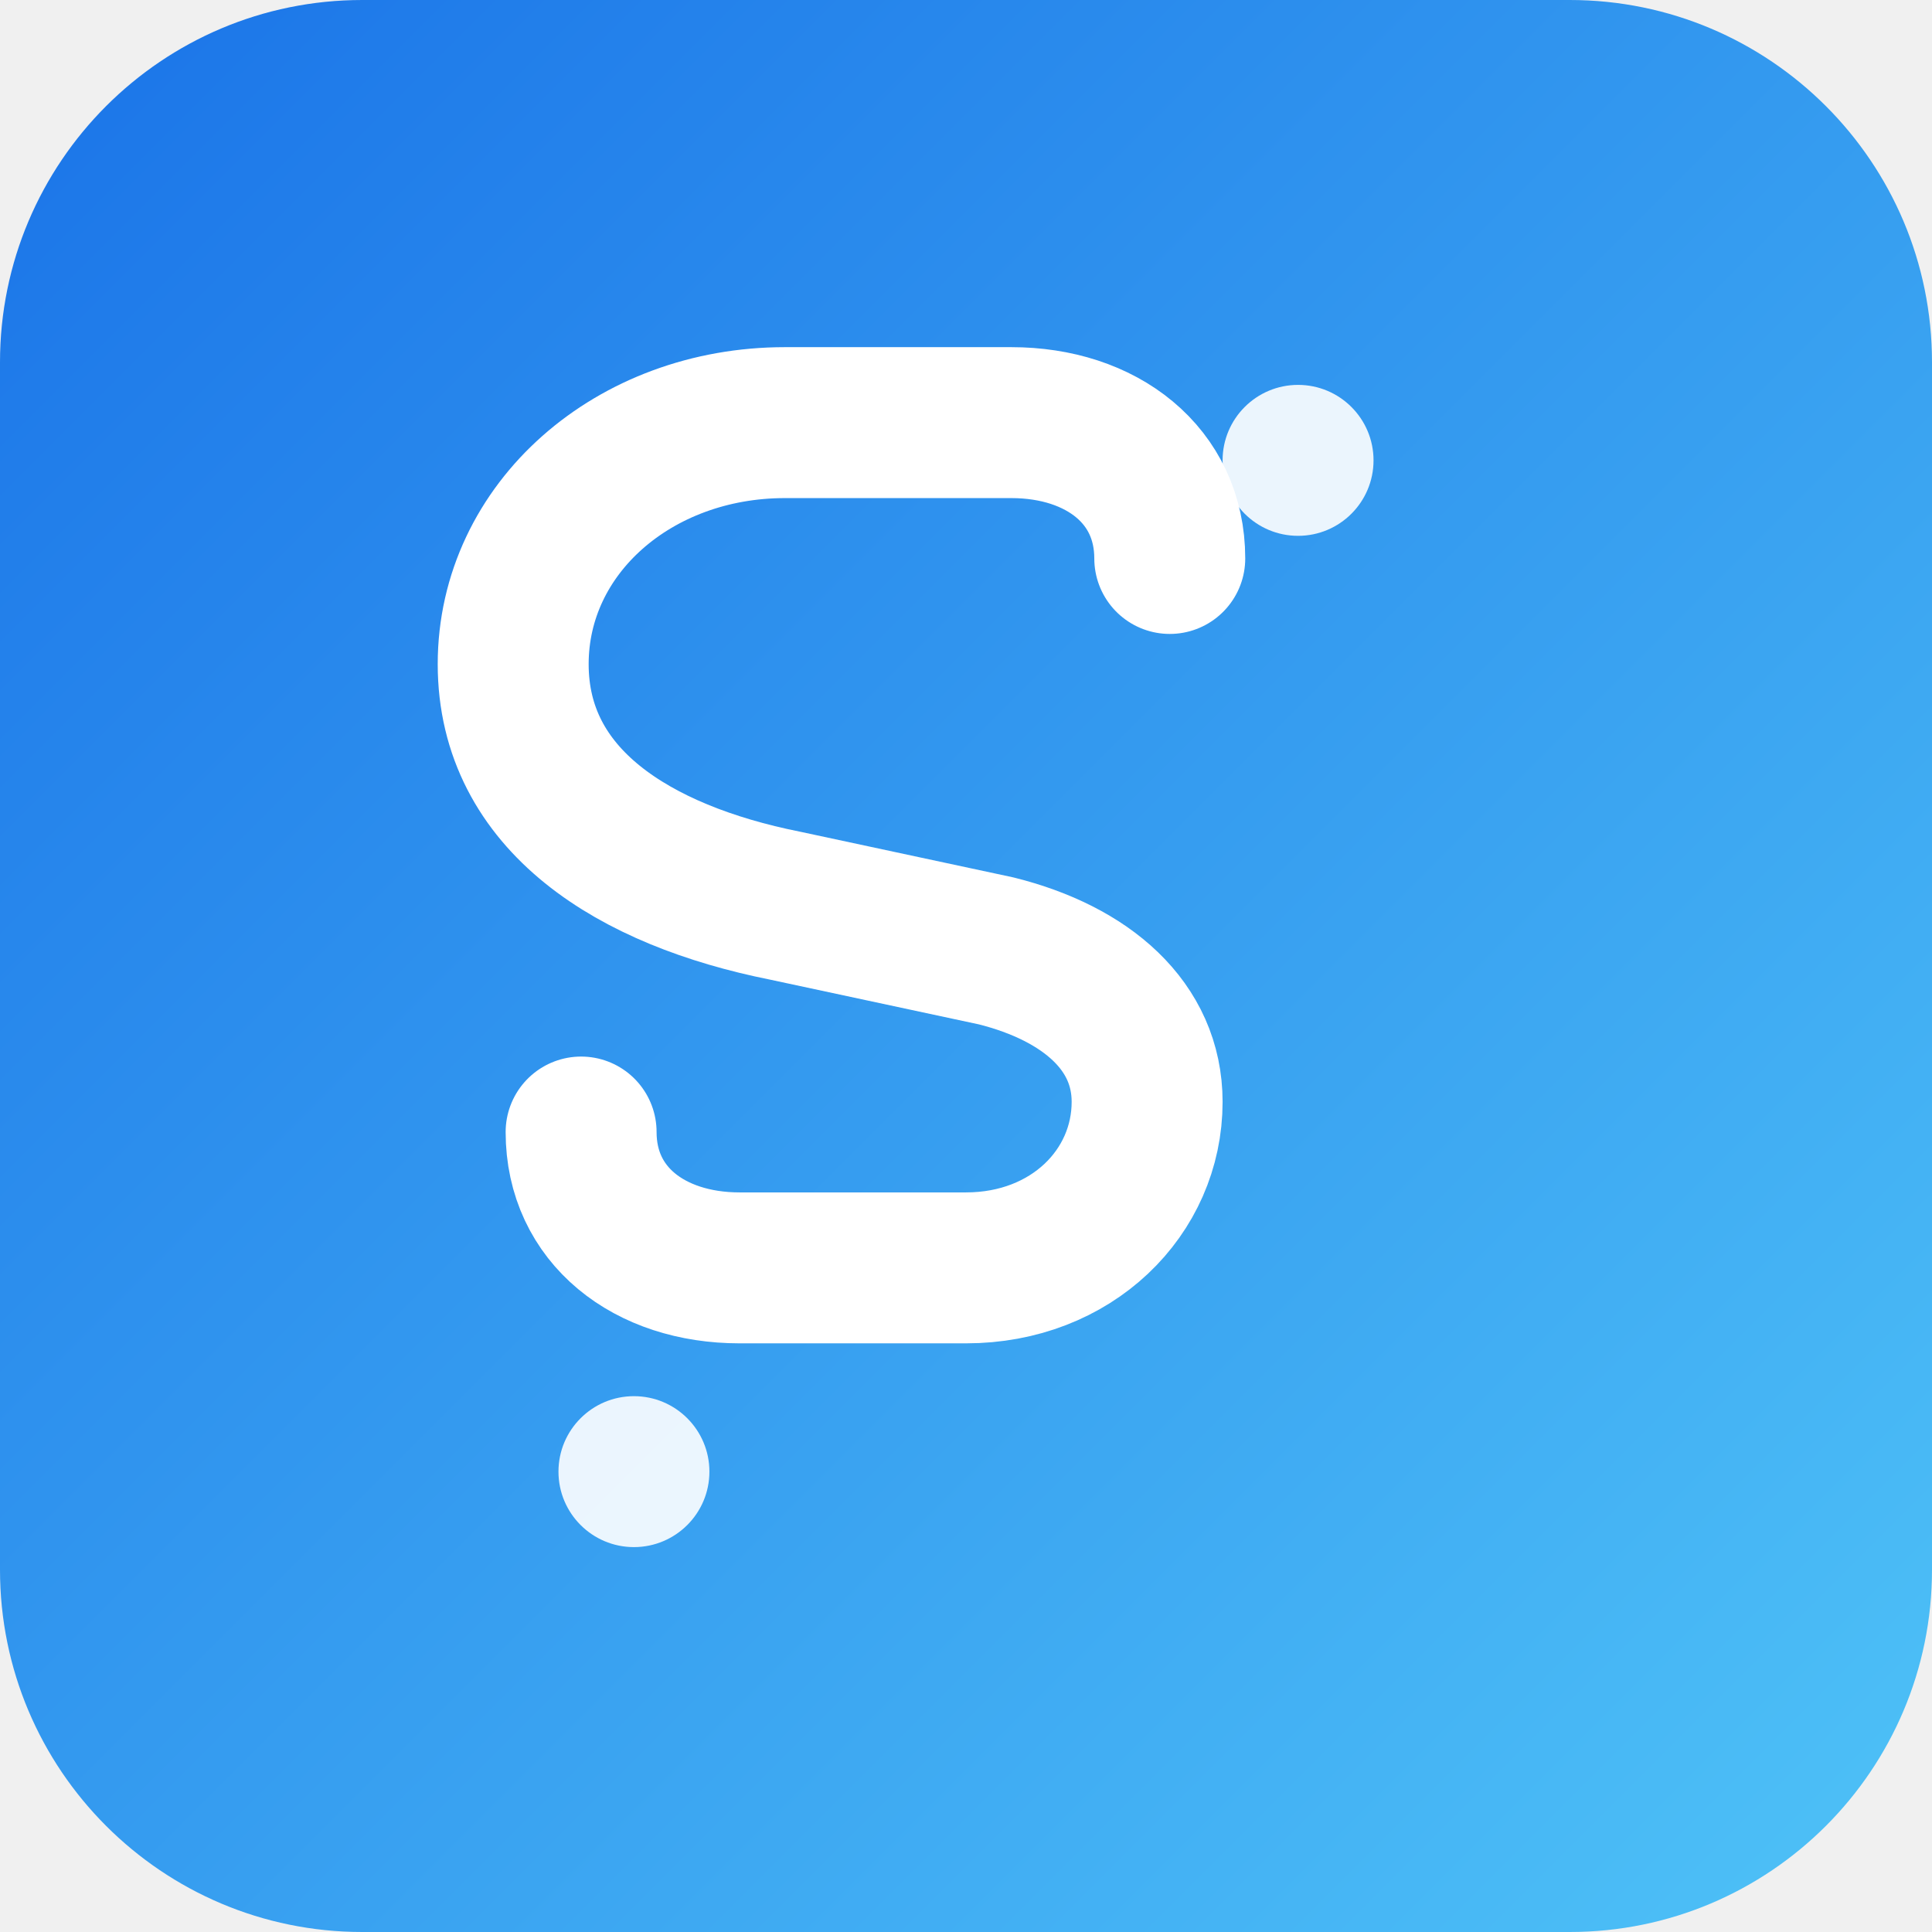
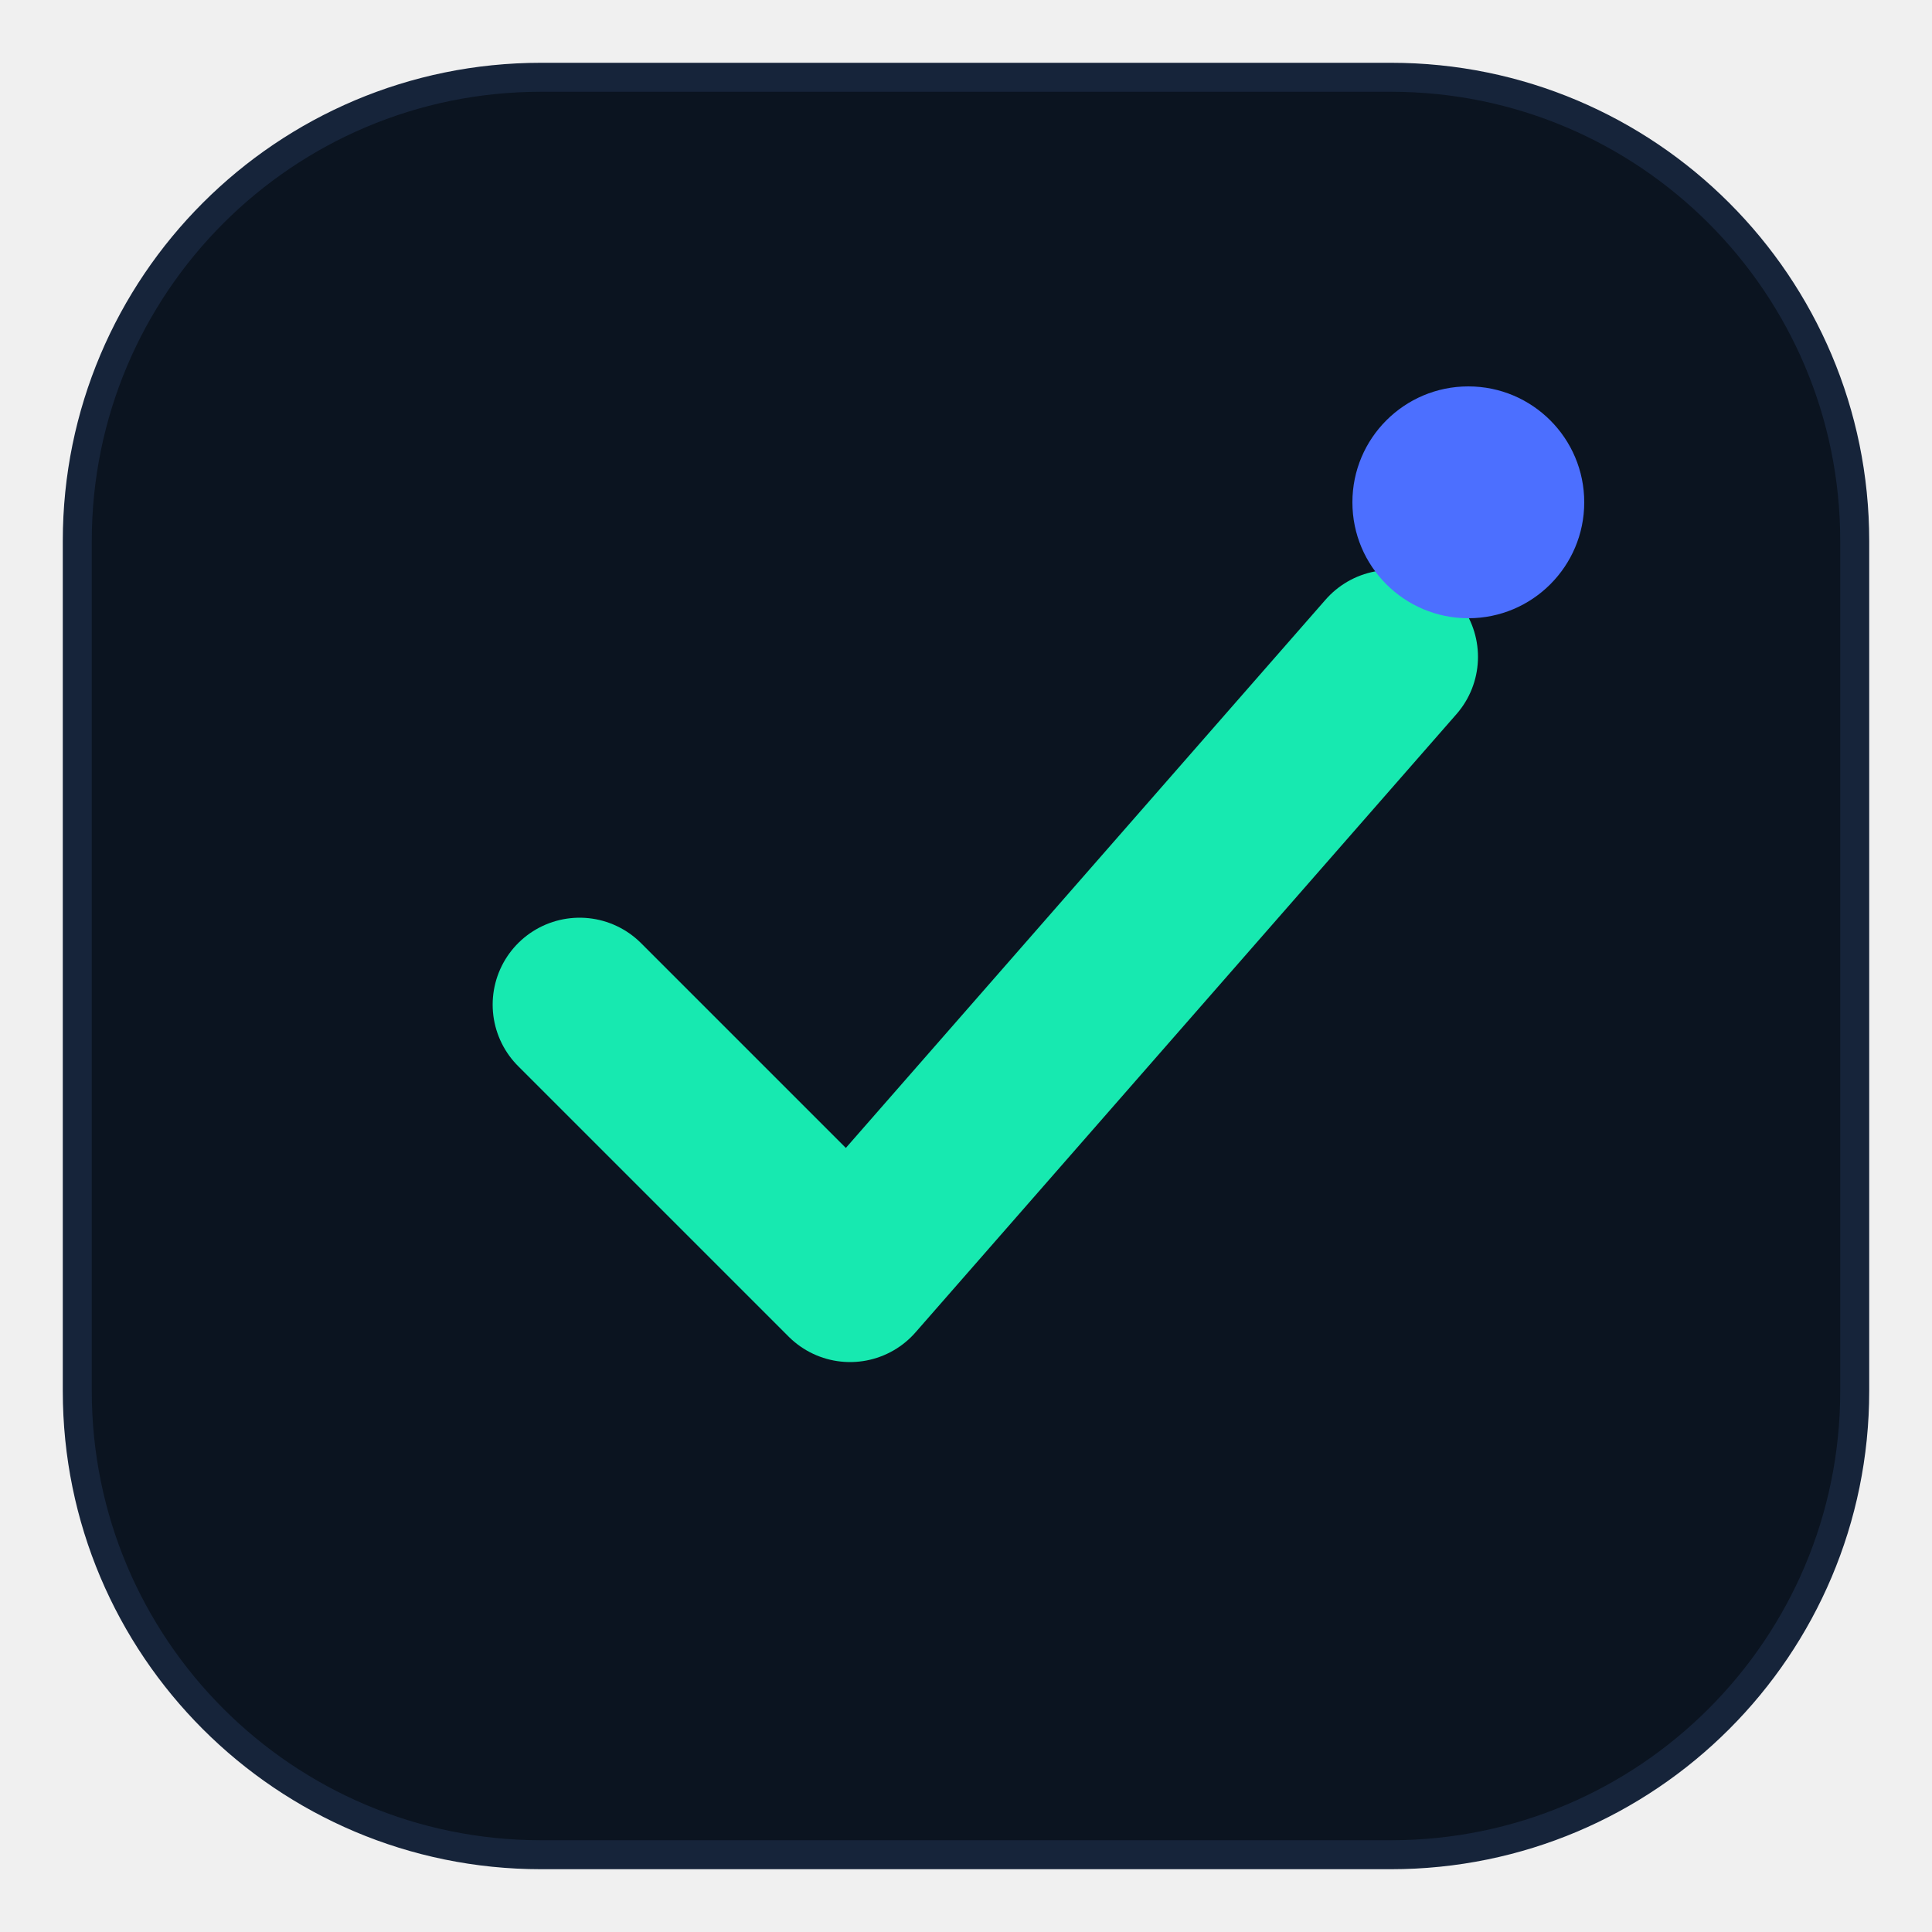
- <svg xmlns="http://www.w3.org/2000/svg" width="512" height="512" viewBox="0 0 512 512">
-   <defs>
-     <linearGradient id="bg" x1="0%" y1="0%" x2="100%" y2="100%">
-       <stop offset="0%" style="stop-color:#1a73e8" />
-       <stop offset="100%" style="stop-color:#4fc3f7" />
-     </linearGradient>
-   </defs>
-   <rect width="512" height="512" rx="96" fill="url(#bg)" />
-   <path d="M310 148c0-22-18-36-42-36h-60c-40 0-72 28-72 64 0 36 32 56 72 64l56 12c24 6 40 20 40 40 0 24-20 44-48 44h-60c-24 0-42-14-42-36" fill="none" stroke="white" stroke-width="40" stroke-linecap="round" stroke-linejoin="round" />
-   <circle cx="168" cy="390" r="20" fill="white" opacity="0.9" />
-   <circle cx="344" cy="122" r="20" fill="white" opacity="0.9" />
+ <svg xmlns="http://www.w3.org/2000/svg" width="512" height="512" viewBox="0 0 100 100">
+   <rect x="4" y="4" width="92" height="92" rx="24" fill="#0B1420" stroke="#16243A" stroke-width="1.5" />
+   <path d="M30 52 L44 66 L72 34" stroke="#17E9B0" stroke-width="9" stroke-linecap="round" stroke-linejoin="round" fill="none" />
+   <circle cx="76" cy="26" r="6" fill="#4C6FFF" />
</svg>
